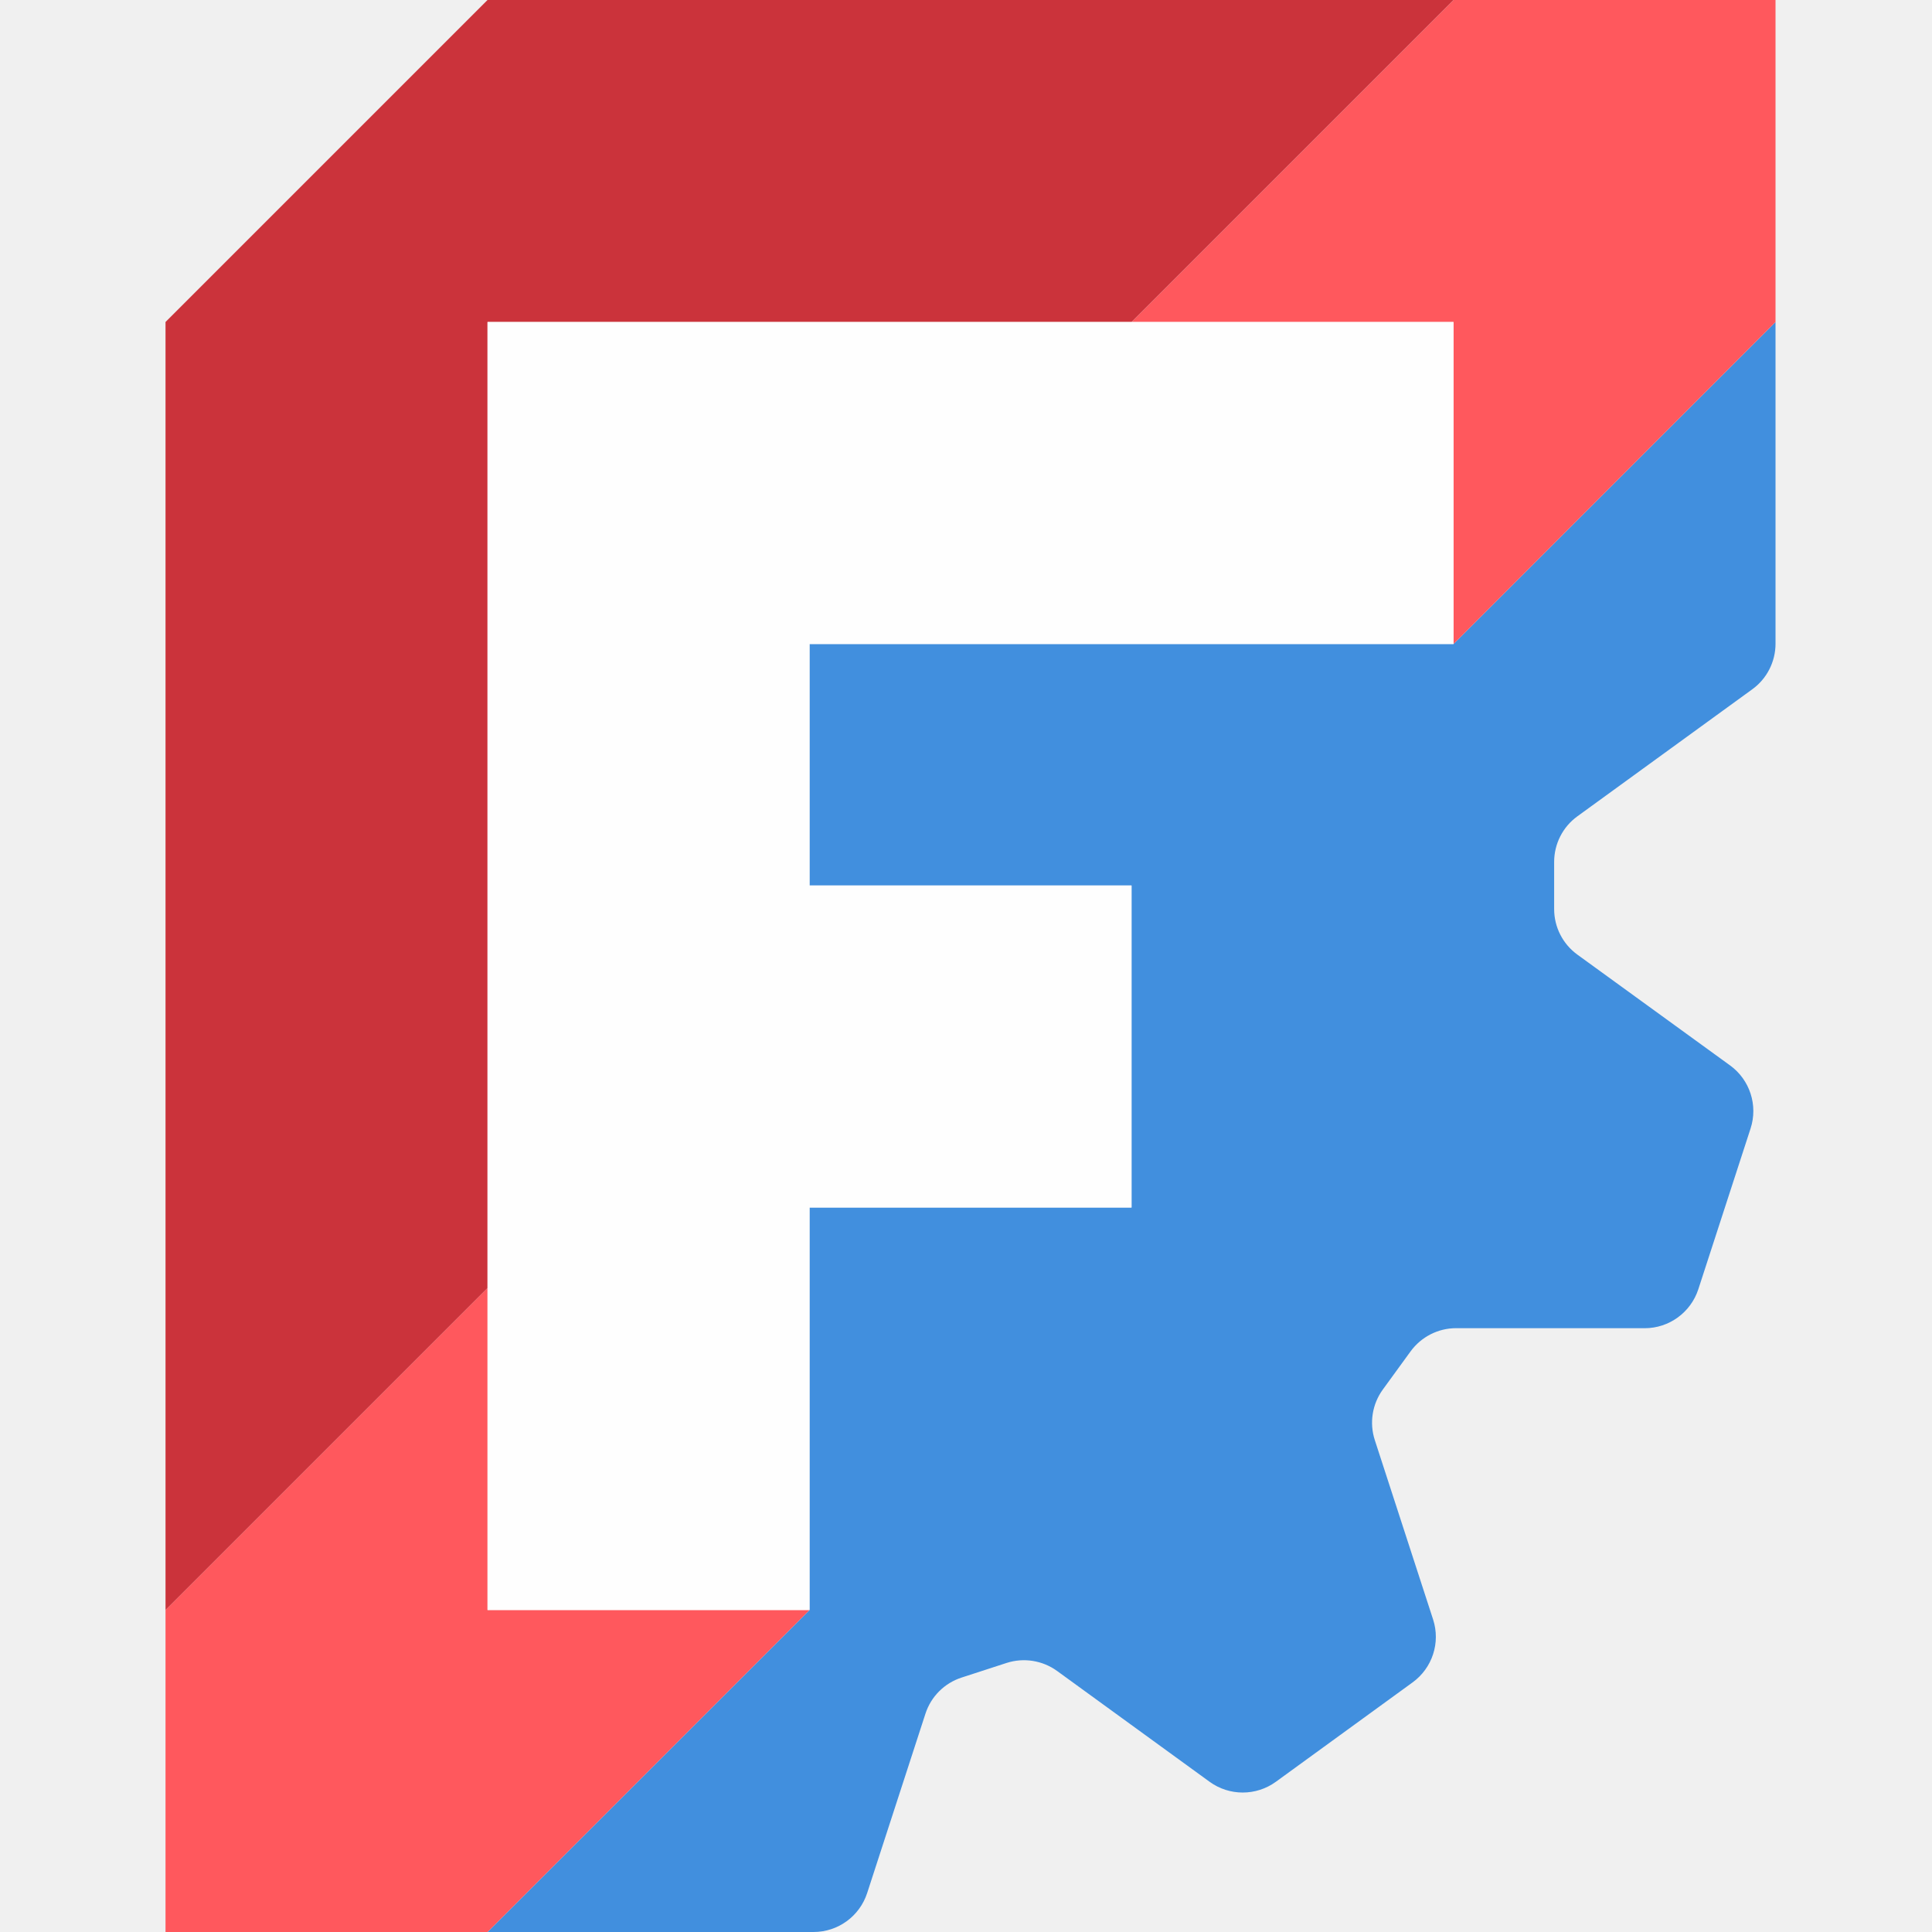
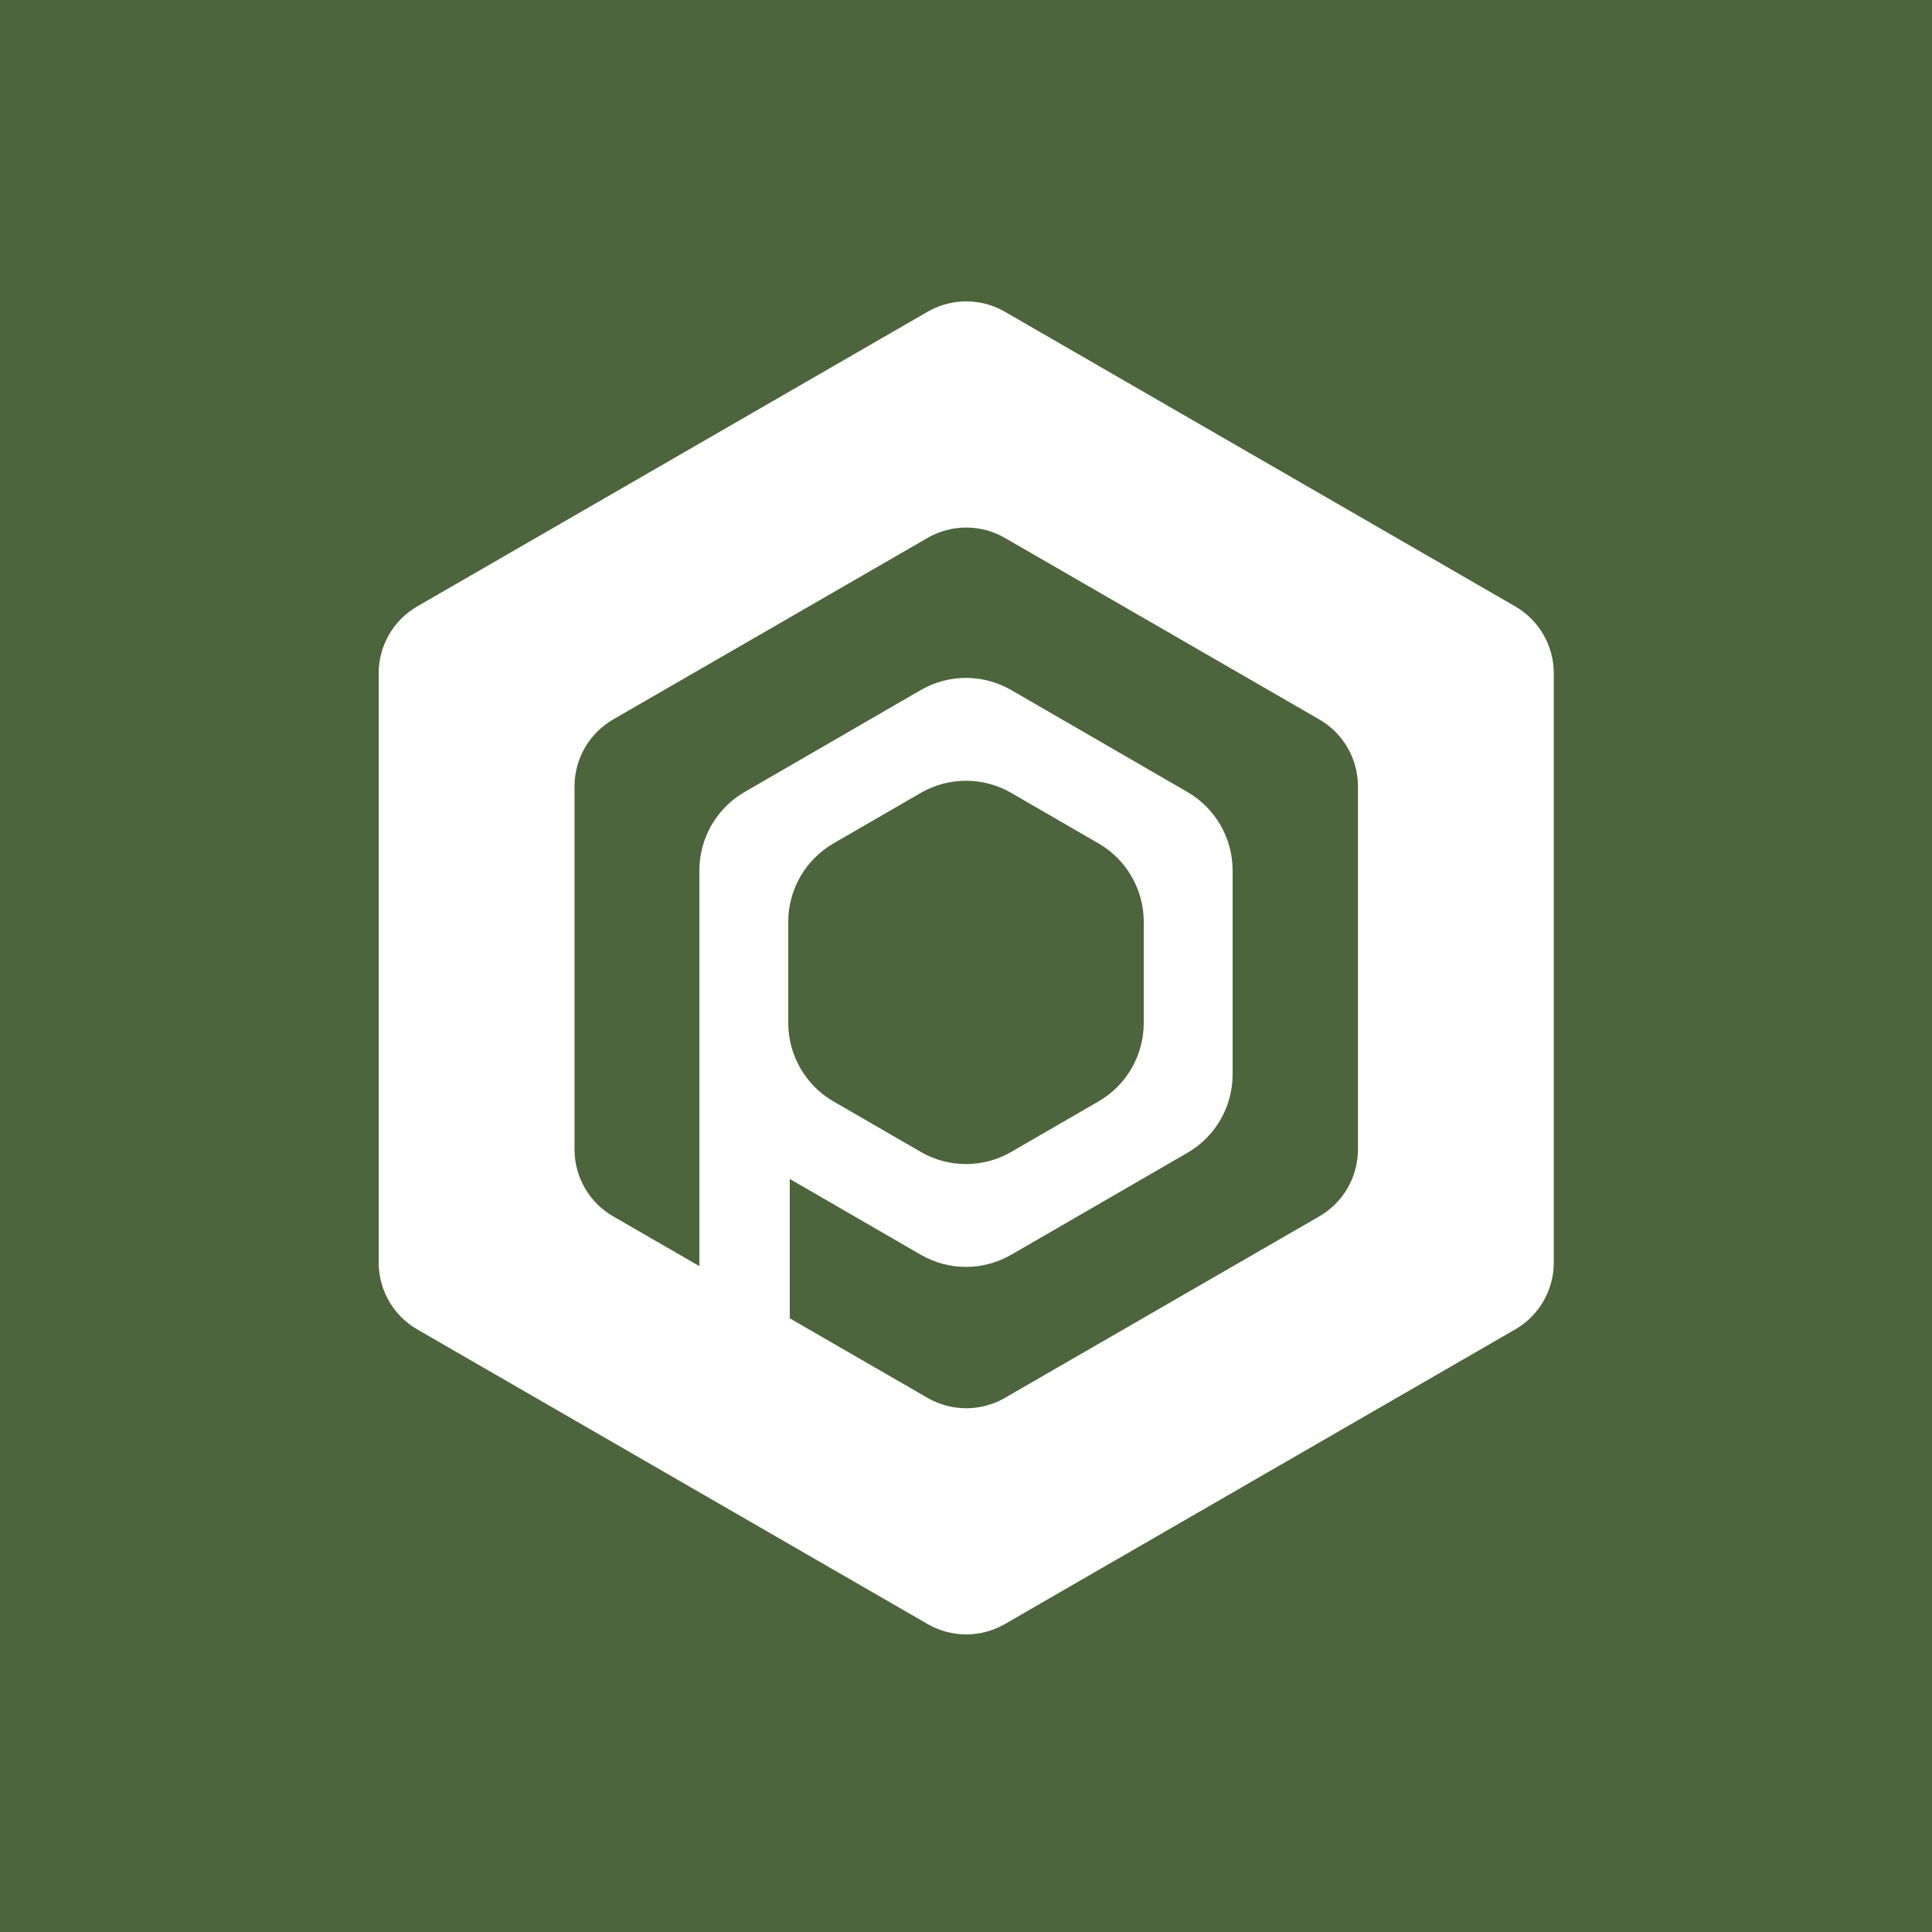
- <svg xmlns="http://www.w3.org/2000/svg" width="48" height="48" viewBox="0 0 48 48" version="1.1" id="svg1" xml:space="preserve">
-   <defs id="defs1" />
-   <g id="g1" transform="matrix(2,0,0,2,0.1124356,0)">
-     <path d="m 22,4 -4,4 h -8 V 11 H 14 v 4 h -4 v 5 L 6,24 h 4.05 c 0.303,-1e-6 0.572,-0.195 0.666,-0.484 l 0.724,-2.228 c 0.069,-0.213 0.236,-0.38 0.45,-0.449 l 0.557,-0.181 c 0.213,-0.069 0.447,-0.032 0.628,0.099 l 1.895,1.377 c 0.245,0.178 0.578,0.178 0.823,0 l 1.699,-1.235 c 0.245,-0.178 0.348,-0.494 0.254,-0.782 l -0.724,-2.228 c -0.069,-0.213 -0.032,-0.447 0.1,-0.628 l 0.344,-0.473 c 0.132,-0.181 0.342,-0.289 0.566,-0.289 l 2.343,5.1e-4 c 0.303,10e-6 0.572,-0.196 0.666,-0.484 l 0.649,-1.997 c 0.094,-0.288 -0.009,-0.605 -0.254,-0.783 L 19.539,11.859 C 19.357,11.727 19.25,11.517 19.25,11.293 V 10.707 c 1.9e-5,-0.224 0.107,-0.435 0.288,-0.566 L 21.712,8.562 C 21.893,8.431 22,8.22 22,7.996 Z" style="fill:#418fde;fill-opacity:1;fill-rule:evenodd;stroke:none;stroke-width:2.646;stroke-linecap:square" id="path8" />
-     <path id="path7" style="display:inline;fill:#ff585d;fill-opacity:1;fill-rule:evenodd;stroke:none;stroke-width:2.646;stroke-linecap:square" d="m 18,0 -4,4 h 4 V 8 L 22,4 V 0 Z M 6,16 2,20 v 4 h 4 l 4,-4 H 6 Z" />
-     <path d="M 6,0 2,4 V 20 L 6,16 V 4 h 8 l 4,-4 z" style="fill:#cb333b;fill-rule:evenodd;stroke-width:2.646;stroke-linecap:square" id="path3" />
-     <path d="M 6,20 H 10 V 15 H 14 V 11 H 10 V 8 h 8 V 4 H 6 Z" style="fill:#fefefe;fill-opacity:1;fill-rule:evenodd;stroke:none;stroke-width:2.646;stroke-linecap:square" id="path9" />
-   </g>
+ <svg xmlns="http://www.w3.org/2000/svg" width="500" height="500" viewBox="0 0 500 500" fill="none">
+   <rect width="500" height="500" fill="#4C653C" />
+   <path fill-rule="evenodd" clip-rule="evenodd" d="M240.061 80.68C246.248 77.107 253.873 77.107 260.061 80.68L392.122 156.925C398.31 160.497 402.122 167.101 402.122 174.246V326.736C402.122 333.882 398.31 340.485 392.122 344.058L260.061 420.303C253.873 423.875 246.249 423.875 240.061 420.303L108 344.058C101.812 340.485 98 333.882 98 326.736V174.246C98 167.101 101.812 160.497 108 156.925L240.061 80.68ZM260.061 139.208C253.873 135.635 246.248 135.635 240.061 139.208L158.687 186.189C152.499 189.762 148.687 196.365 148.687 203.51V297.473C148.687 304.618 152.499 311.22 158.687 314.793L240.061 361.774C246.249 365.347 253.873 365.347 260.061 361.774L341.435 314.793C347.623 311.22 351.435 304.618 351.435 297.473V203.51C351.435 196.365 347.623 189.762 341.435 186.189L260.061 139.208Z" fill="white" />
+   <path fill-rule="evenodd" clip-rule="evenodd" d="M238.305 178.583C245.542 174.396 254.458 174.396 261.695 178.583L307.305 204.972C314.542 209.159 319 216.897 319 225.27V278.046C319 286.42 314.542 294.157 307.305 298.344L261.695 324.732C254.458 328.919 245.542 328.919 238.305 324.732L192.695 298.344C185.458 294.157 181 286.42 181 278.046V225.27C181 216.897 185.458 209.159 192.695 204.972L238.305 178.583ZM261.695 205.198C254.458 201.011 245.542 201.011 238.305 205.198L215.694 218.279C208.458 222.466 203.999 230.203 203.999 238.577V264.739C203.999 273.113 208.458 280.851 215.694 285.038L238.305 298.119C245.542 302.306 254.458 302.306 261.695 298.119L284.305 285.038C291.542 280.851 296 273.113 296 264.739V238.577C296 230.203 291.542 222.466 284.305 218.279L261.695 205.198Z" fill="white" />
+   <path d="M204.39 342.443V269.197H181V328.966L204.39 342.443Z" fill="white" />
</svg>
